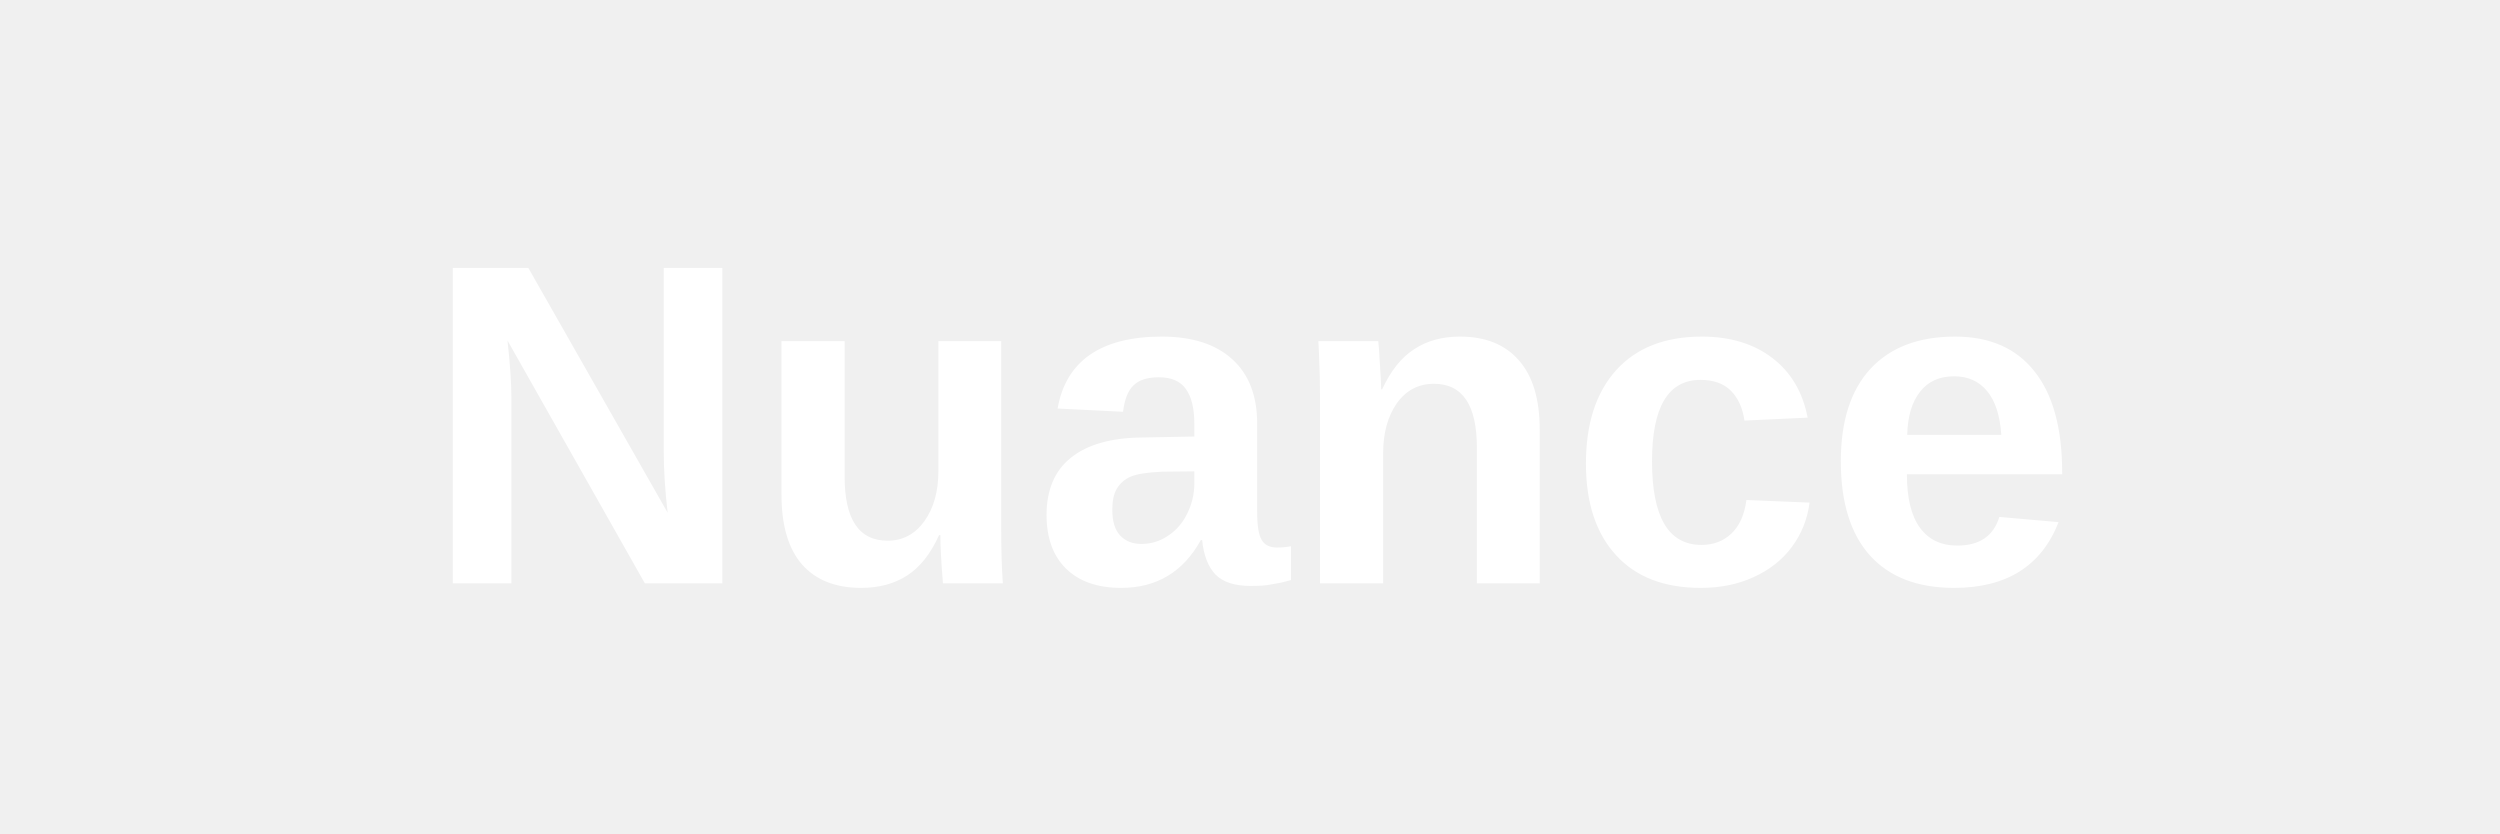
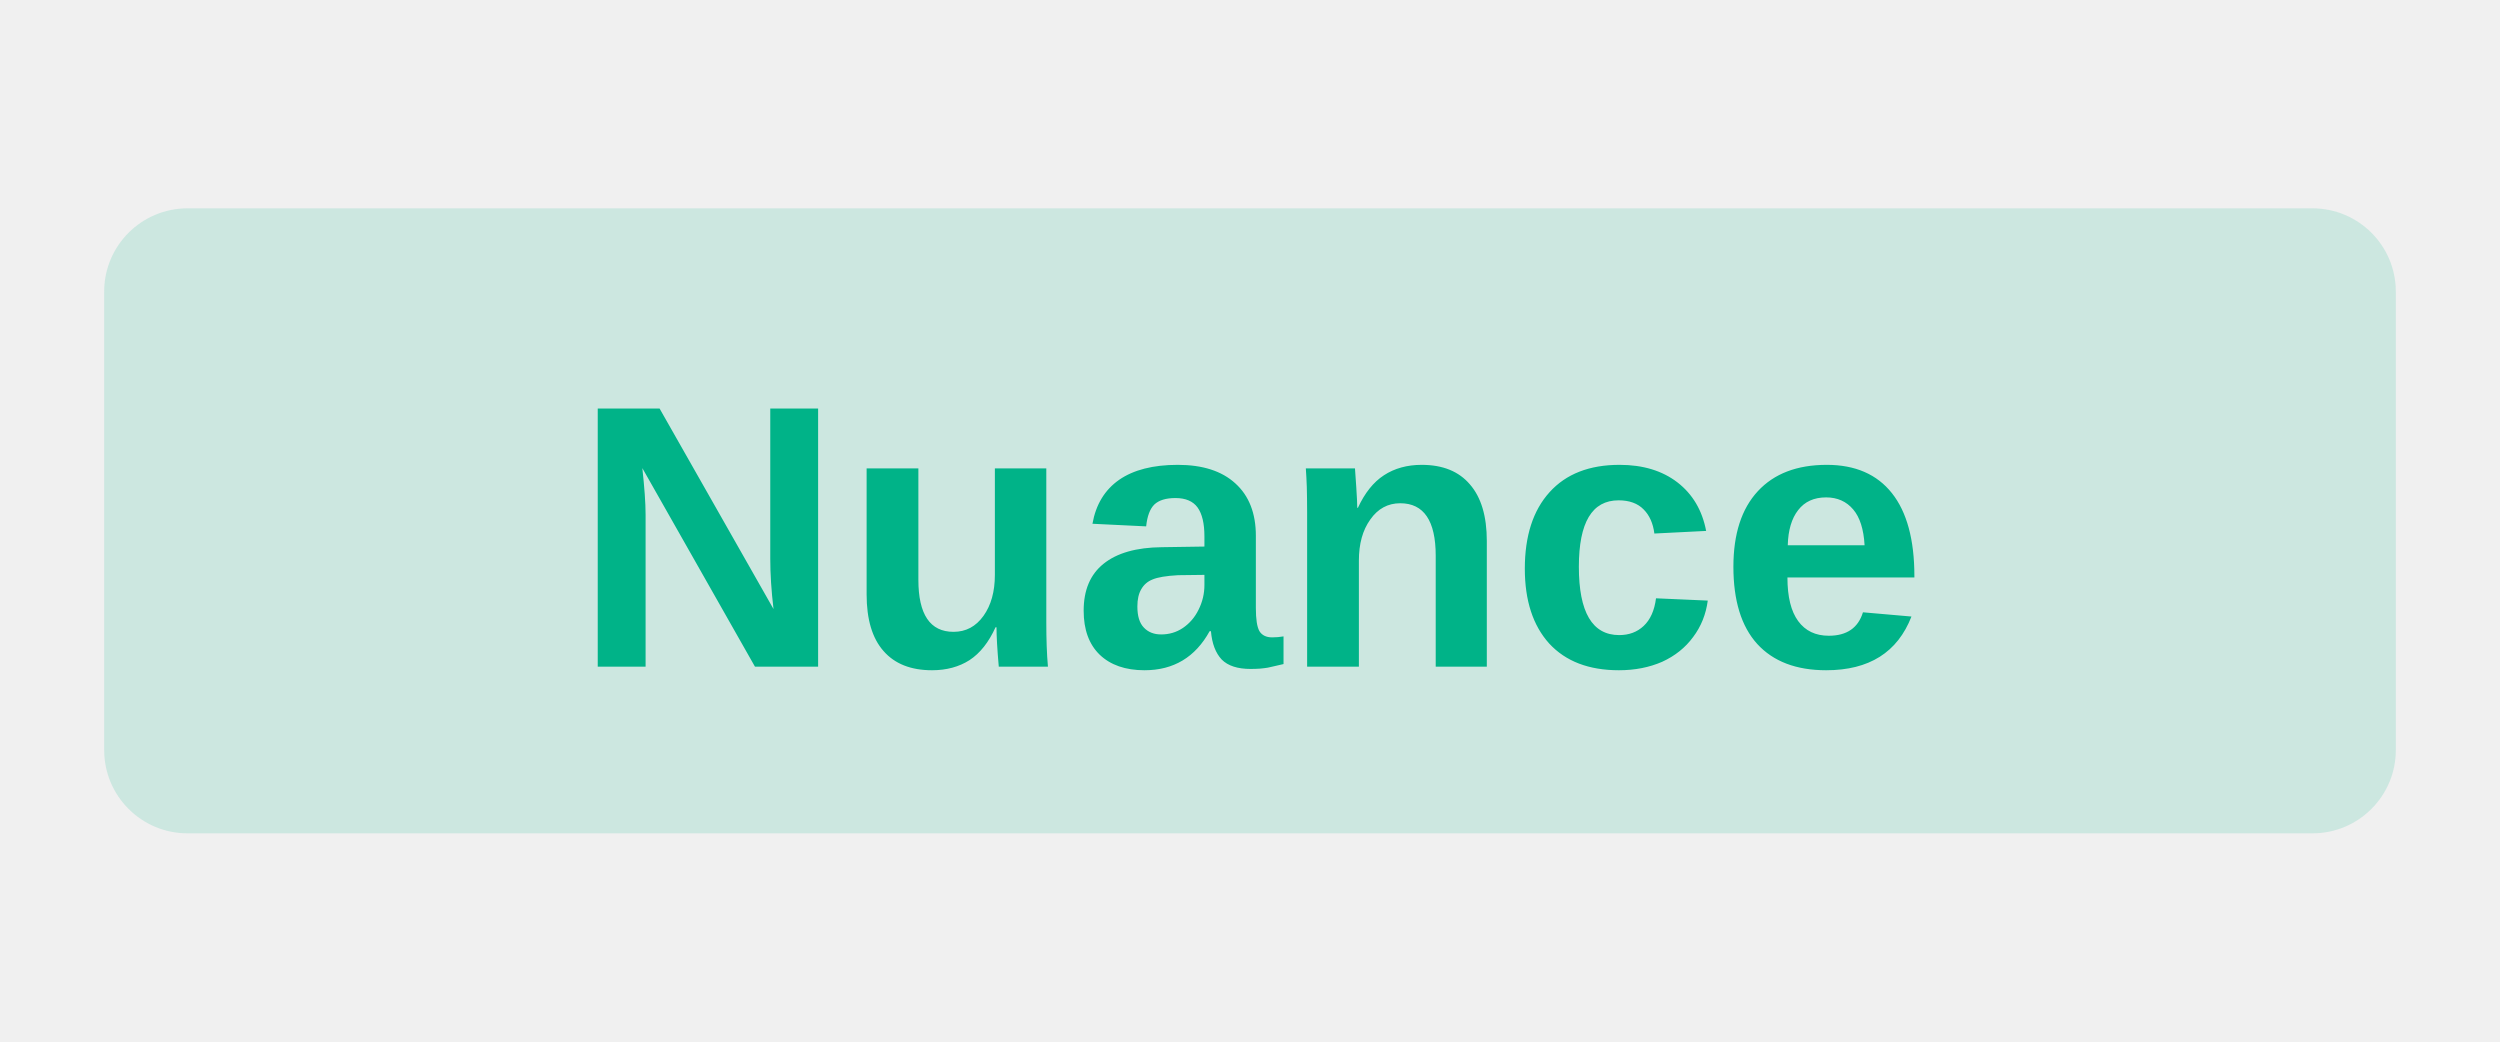
- <svg xmlns="http://www.w3.org/2000/svg" viewBox="0 0 120 40">
-   <text x="60" y="28" font-family="Arial, sans-serif" font-size="22" font-weight="bold" fill="white" text-anchor="middle">Nuance</text>
+ <svg xmlns="http://www.w3.org/2000/svg" viewBox="0 0 120 50">
+   <rect x="5" y="10" width="110" height="30" rx="4" fill="#00B388" opacity="0.15" />
+   <text x="60" y="32" font-family="Arial, sans-serif" font-size="18" font-weight="bold" fill="#00B388" text-anchor="middle">Nuance</text>
</svg>
